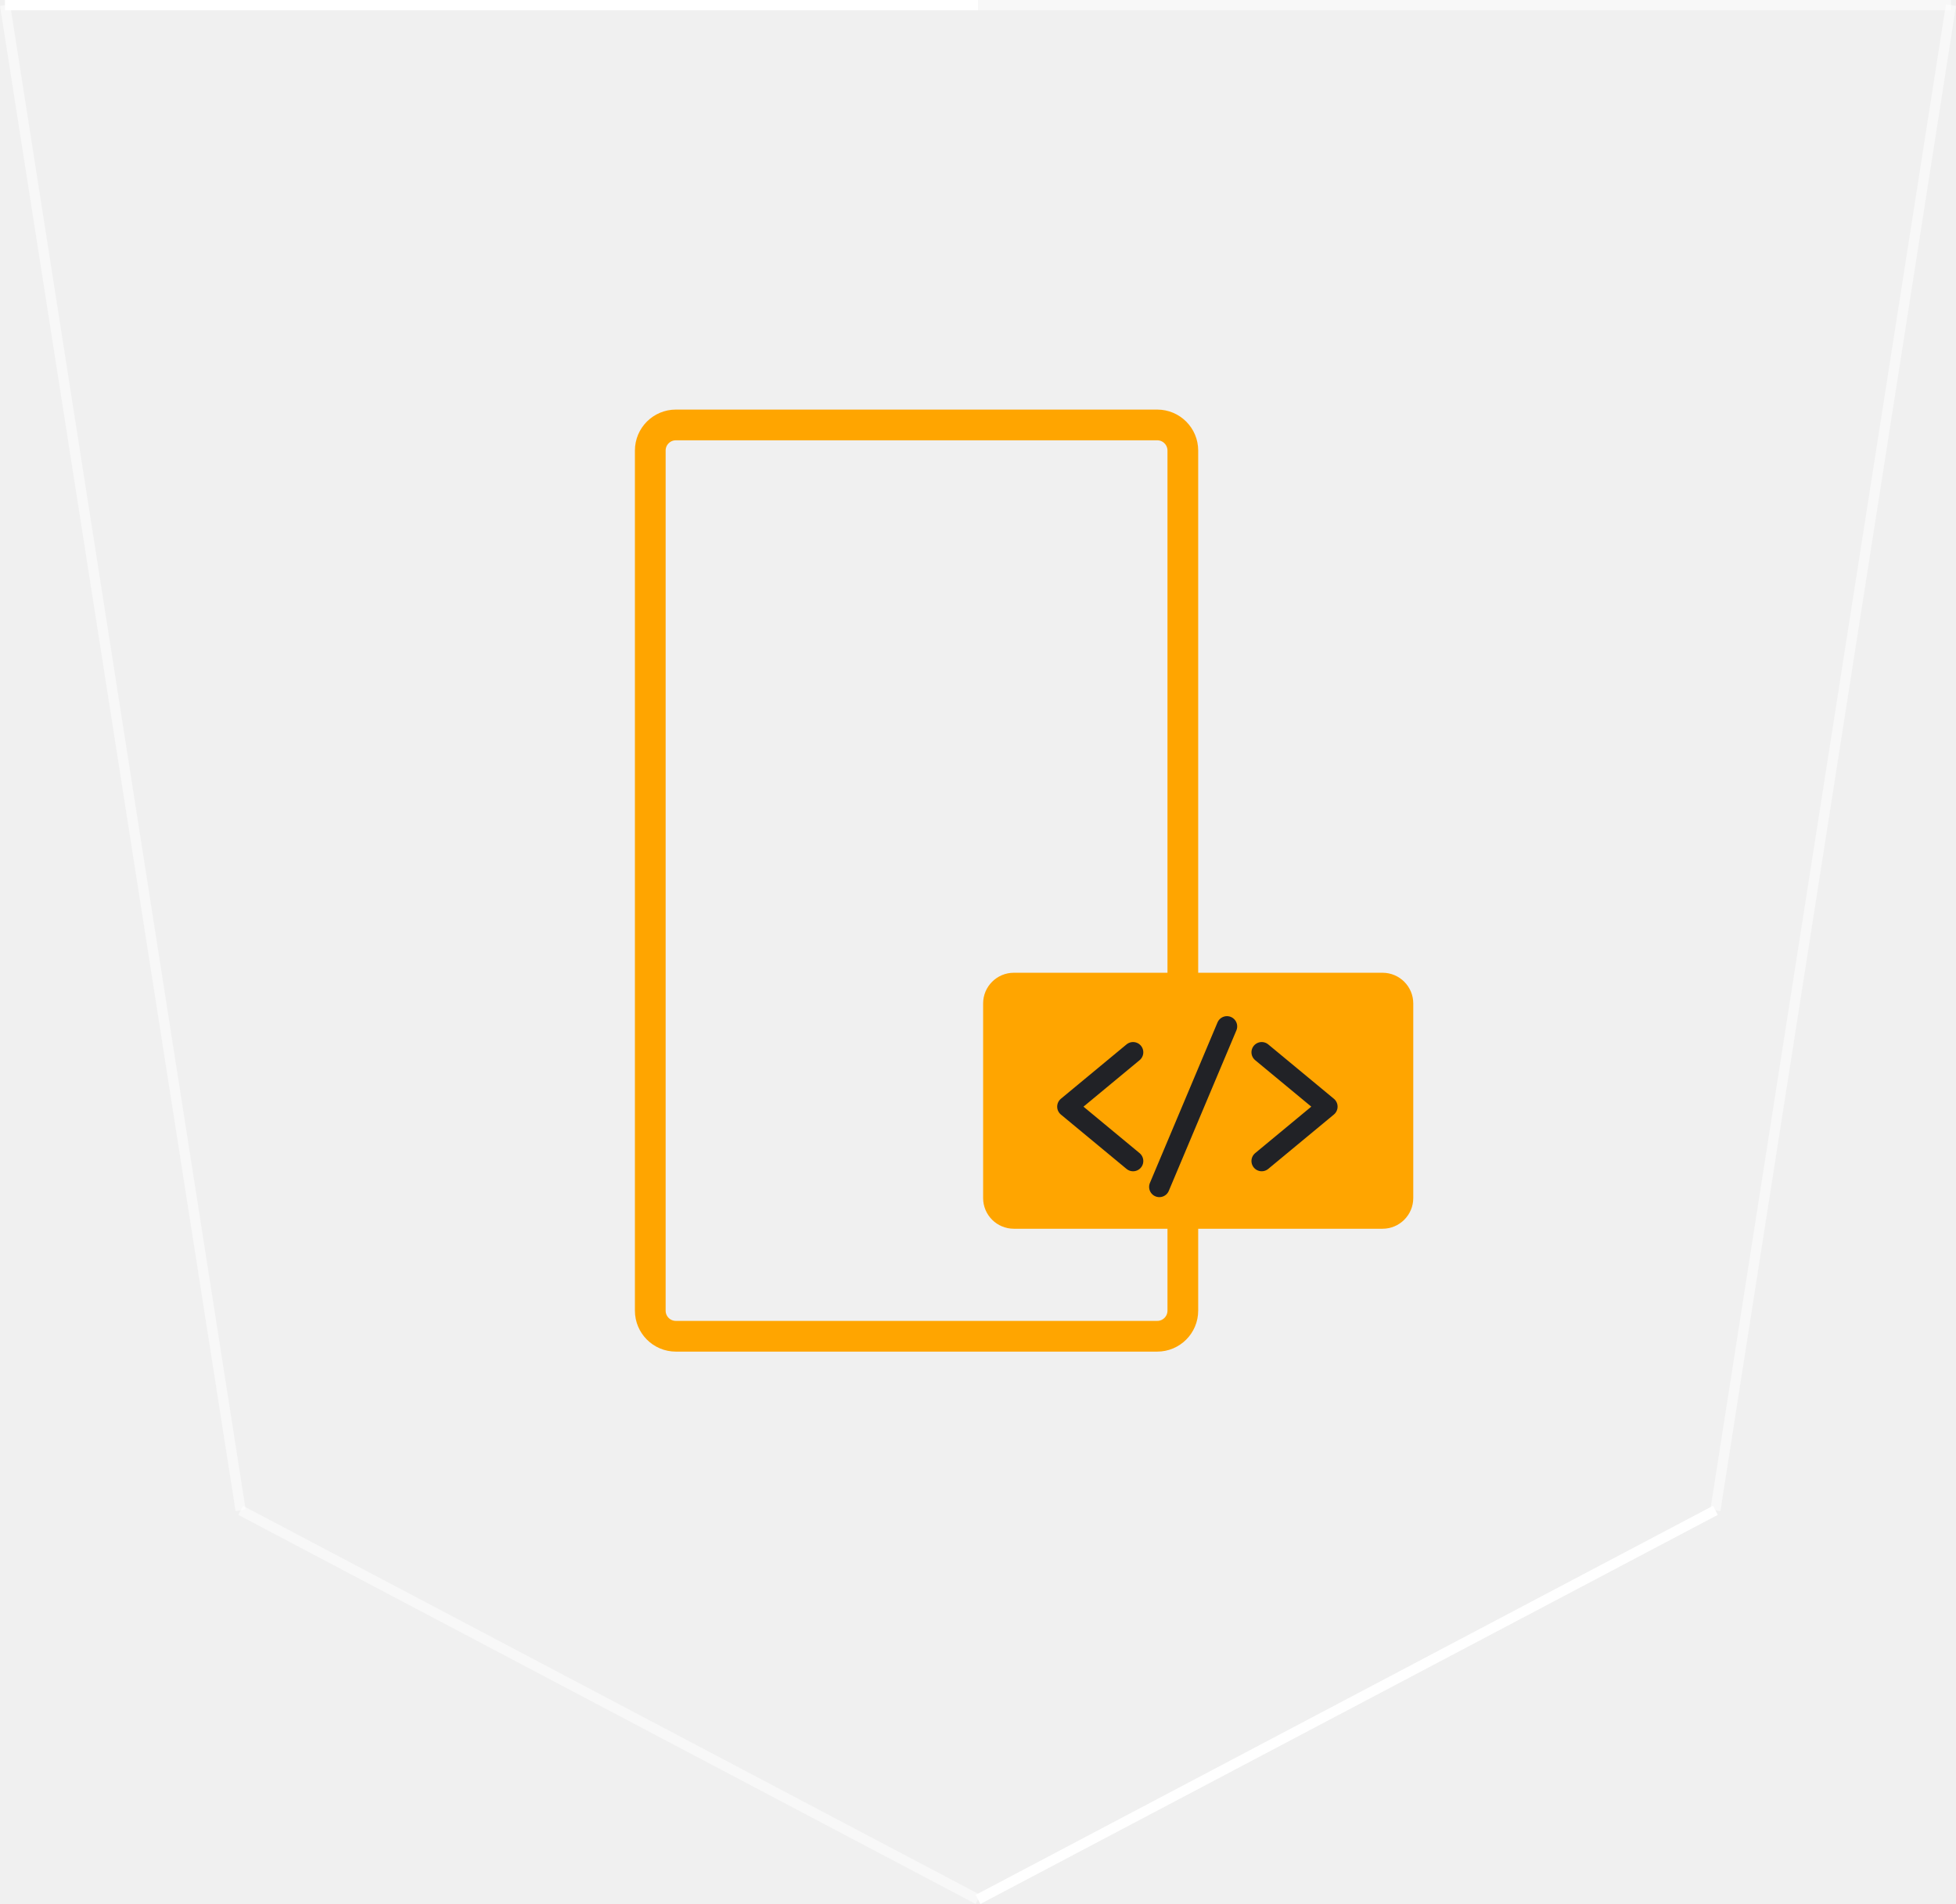
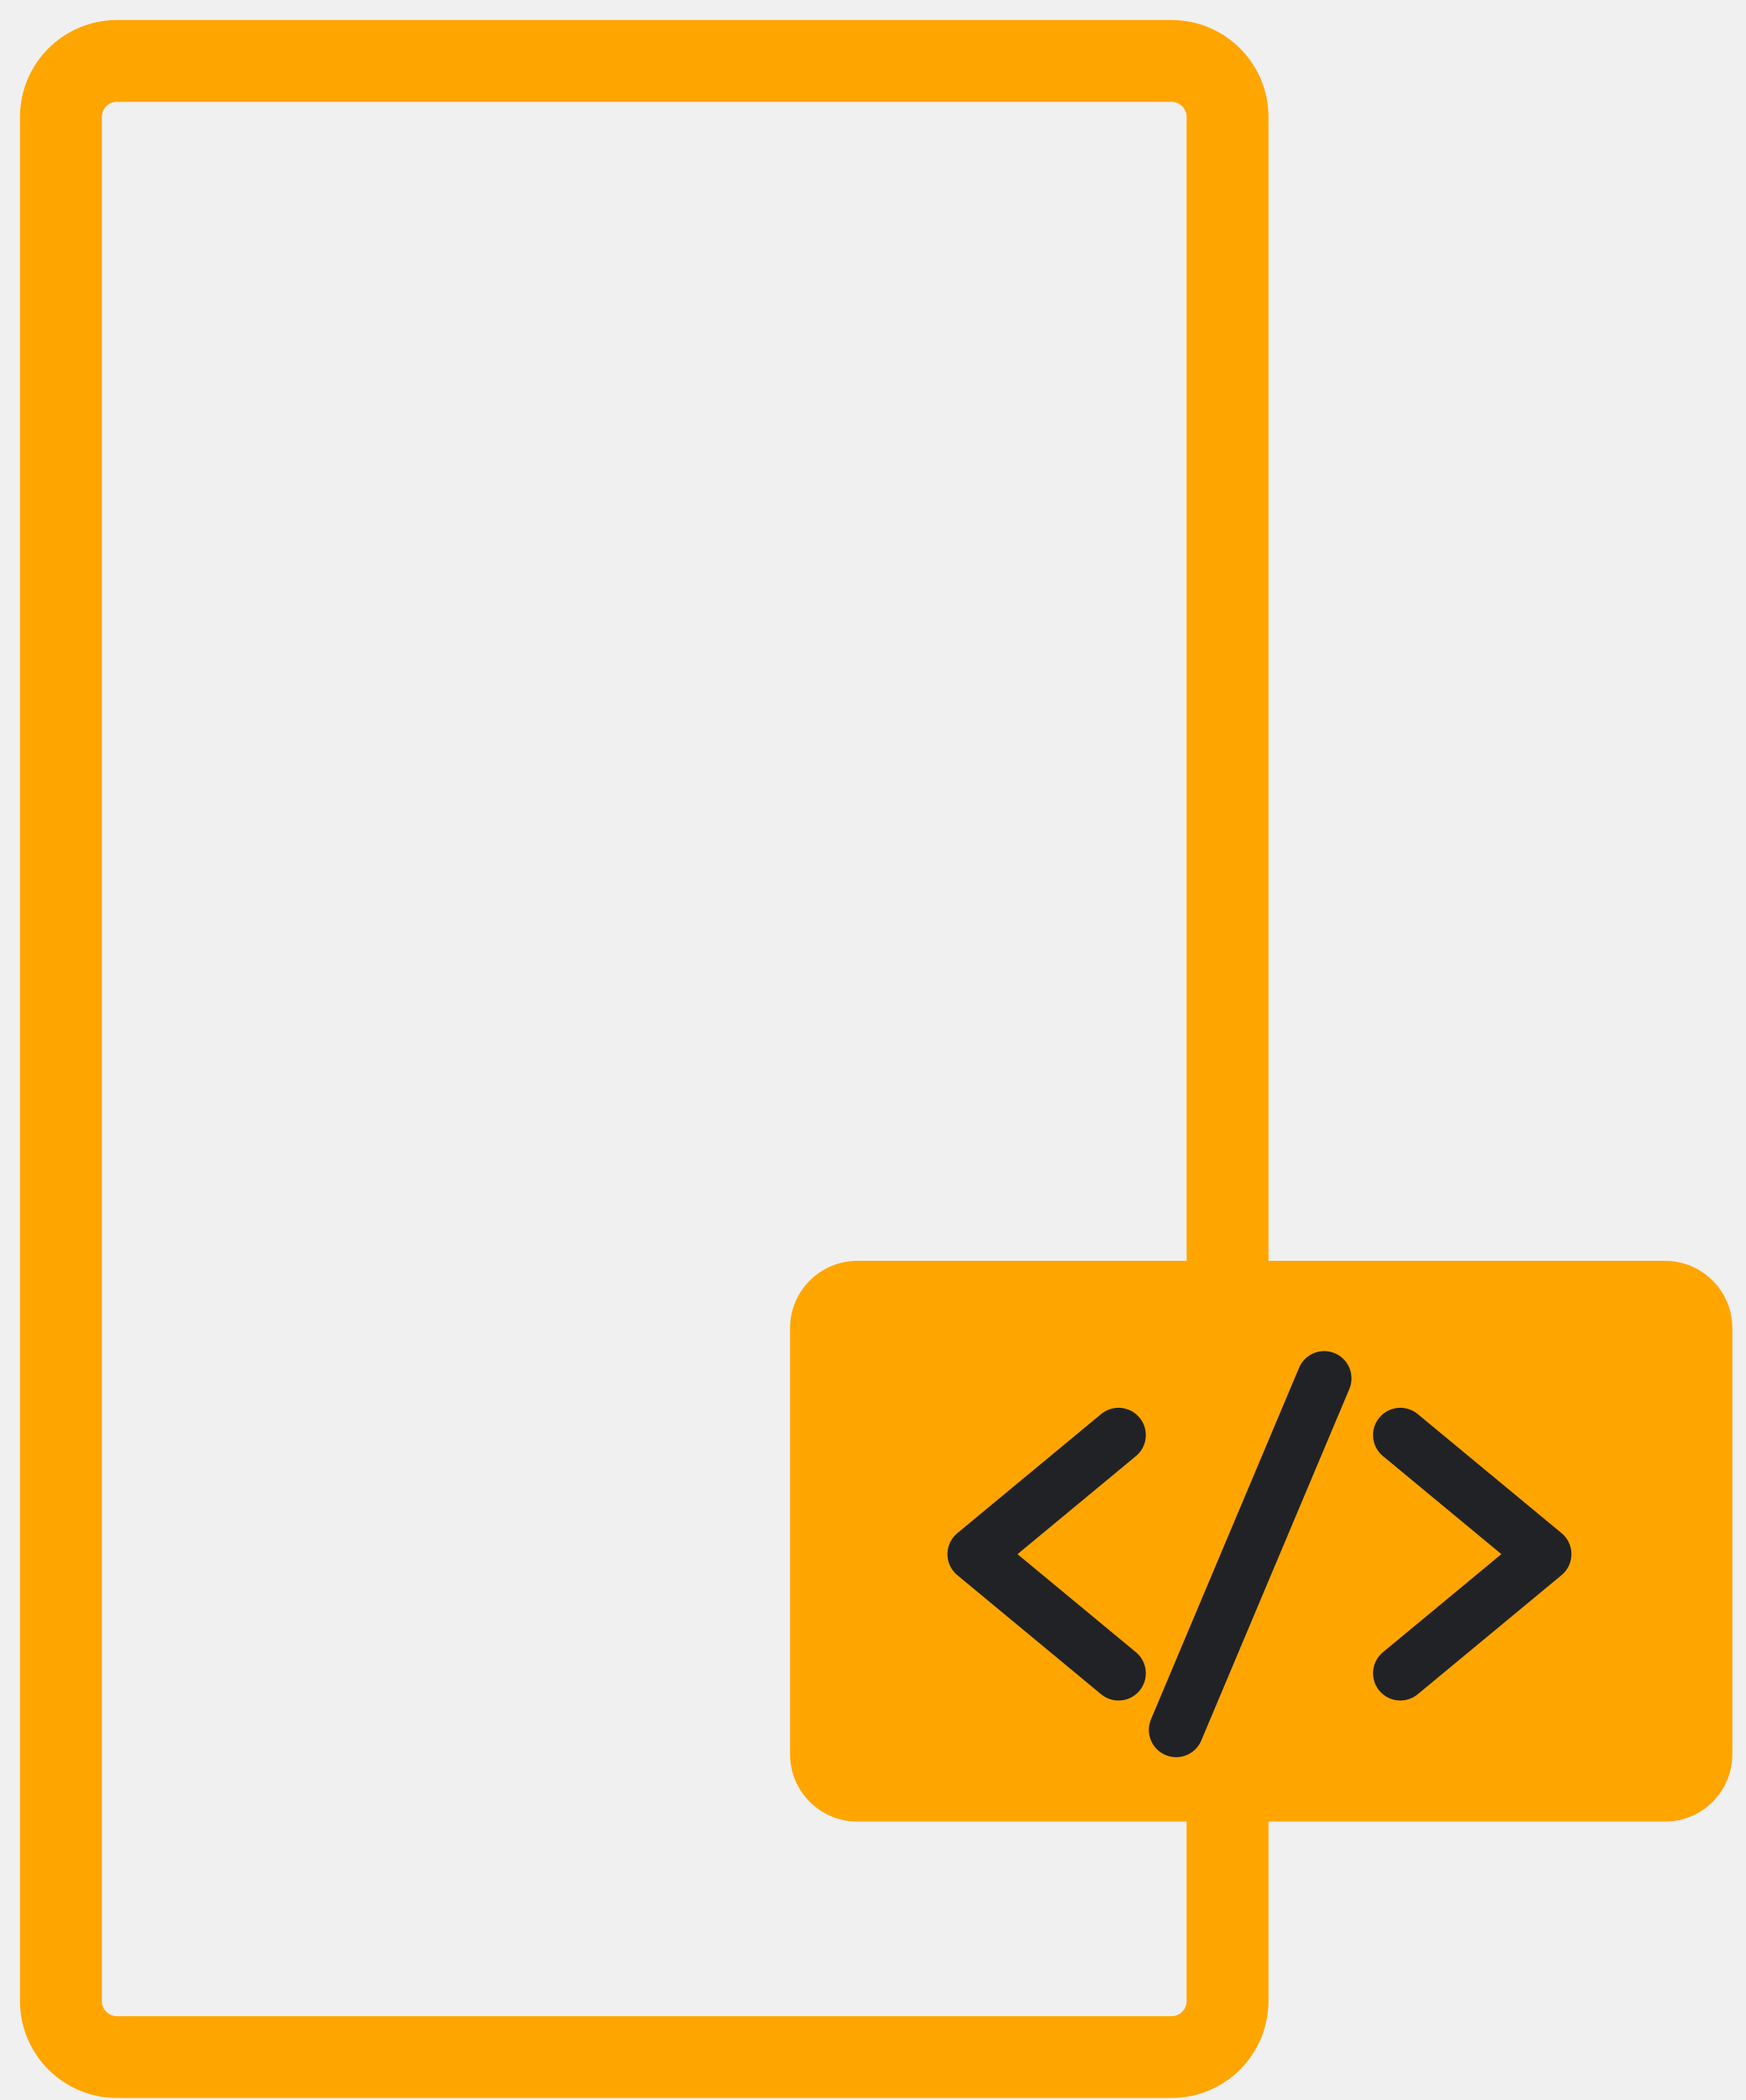
- <svg xmlns="http://www.w3.org/2000/svg" width="190.988" height="185.942" viewBox="0 0 190.988 185.942">
-   <g id="app" transform="translate(0.494 0.5)">
-     <g id="Group_5" data-name="Group 5">
-       <line id="Line_3" x2="190" fill="none" stroke="#fff" stroke-width="1" data-name="Line 3" opacity=".5" />
-       <line id="Line_4" x2="23" y2="147" fill="none" stroke="#fff" stroke-width="1" data-name="Line 4" opacity=".5" />
-       <line id="Line_5" x1="23" y2="147" fill="none" stroke="#fff" stroke-width="1" data-name="Line 5" opacity=".5" transform="translate(167)" />
-       <line id="Line_6" x2="72" y2="38" fill="none" stroke="#fff" stroke-width="1" data-name="Line 6" opacity=".5" transform="translate(23 147)" />
-       <line id="Line_7" x1="72" y2="38" fill="none" stroke="#fff" stroke-width="1" data-name="Line 7" transform="translate(95 147)" />
-       <line id="Line_8" x2="95" fill="none" stroke="#fff" stroke-width="1" data-name="Line 8" />
-     </g>
-     <g id="Group_12" data-name="Group 12" transform="translate(61.5 39.5)">
-       <g id="Rectangle_26" fill="none" stroke="orange" stroke-width="3" data-name="Rectangle 26">
-         <rect width="55" height="92" stroke="none" rx="4" />
-         <rect width="52" height="89" x="1.5" y="1.5" fill="none" rx="2.5" />
-       </g>
-       <rect id="Rectangle_27" width="42" height="25" fill="orange" data-name="Rectangle 27" rx="3" transform="translate(34 55)" />
-       <g id="Icon_feather-code" data-name="Icon feather-code" transform="translate(42.231 62.767)">
-         <path id="Path_10" fill="none" stroke="#212226" stroke-linecap="round" stroke-linejoin="round" stroke-width="2" d="M24,19.619l6.41-5.31L24,9" data-name="Path 10" transform="translate(-5.03 -9)" />
-         <path id="Path_11" fill="none" stroke="#212226" stroke-linecap="round" stroke-linejoin="round" stroke-width="2" d="M9.41,9,3,14.31l6.41,5.31" data-name="Path 11" transform="translate(-3 -9)" />
-       </g>
-       <line id="Line_16" x1="6.6" y2="15.674" fill="none" stroke="#212226" stroke-linecap="round" stroke-width="2" data-name="Line 16" transform="translate(51.208 60.239)" />
-     </g>
-   </g>
+ <svg xmlns="http://www.w3.org/2000/svg" width="64" height="77" viewBox="0 0 64 77" fill="none">
+   <path d="M42.942 2.234H4.289C3.154 2.234 2.233 3.154 2.233 4.29V73.37C2.233 74.506 3.154 75.426 4.289 75.426H42.942C44.077 75.426 44.998 74.506 44.998 73.37V4.29C44.998 3.154 44.077 2.234 42.942 2.234Z" stroke="#FFA500" stroke-width="3" />
+   <path d="M61.035 46.231H31.429C30.066 46.231 28.961 47.336 28.961 48.699V64.324C28.961 65.687 30.066 66.791 31.429 66.791H61.035C62.397 66.791 63.502 65.687 63.502 64.324V48.699C63.502 47.336 62.397 46.231 61.035 46.231Z" fill="#FFA500" />
+   <path d="M51.331 61.352L56.603 56.985L51.331 52.619" stroke="#212226" stroke-width="2" stroke-linecap="round" stroke-linejoin="round" />
+   <path d="M41.002 52.619L35.73 56.986L41.002 61.353" stroke="#212226" stroke-width="2" stroke-linecap="round" stroke-linejoin="round" />
+   <path d="M48.541 50.54L43.113 63.43" stroke="#212226" stroke-width="2" stroke-linecap="round" />
</svg>
